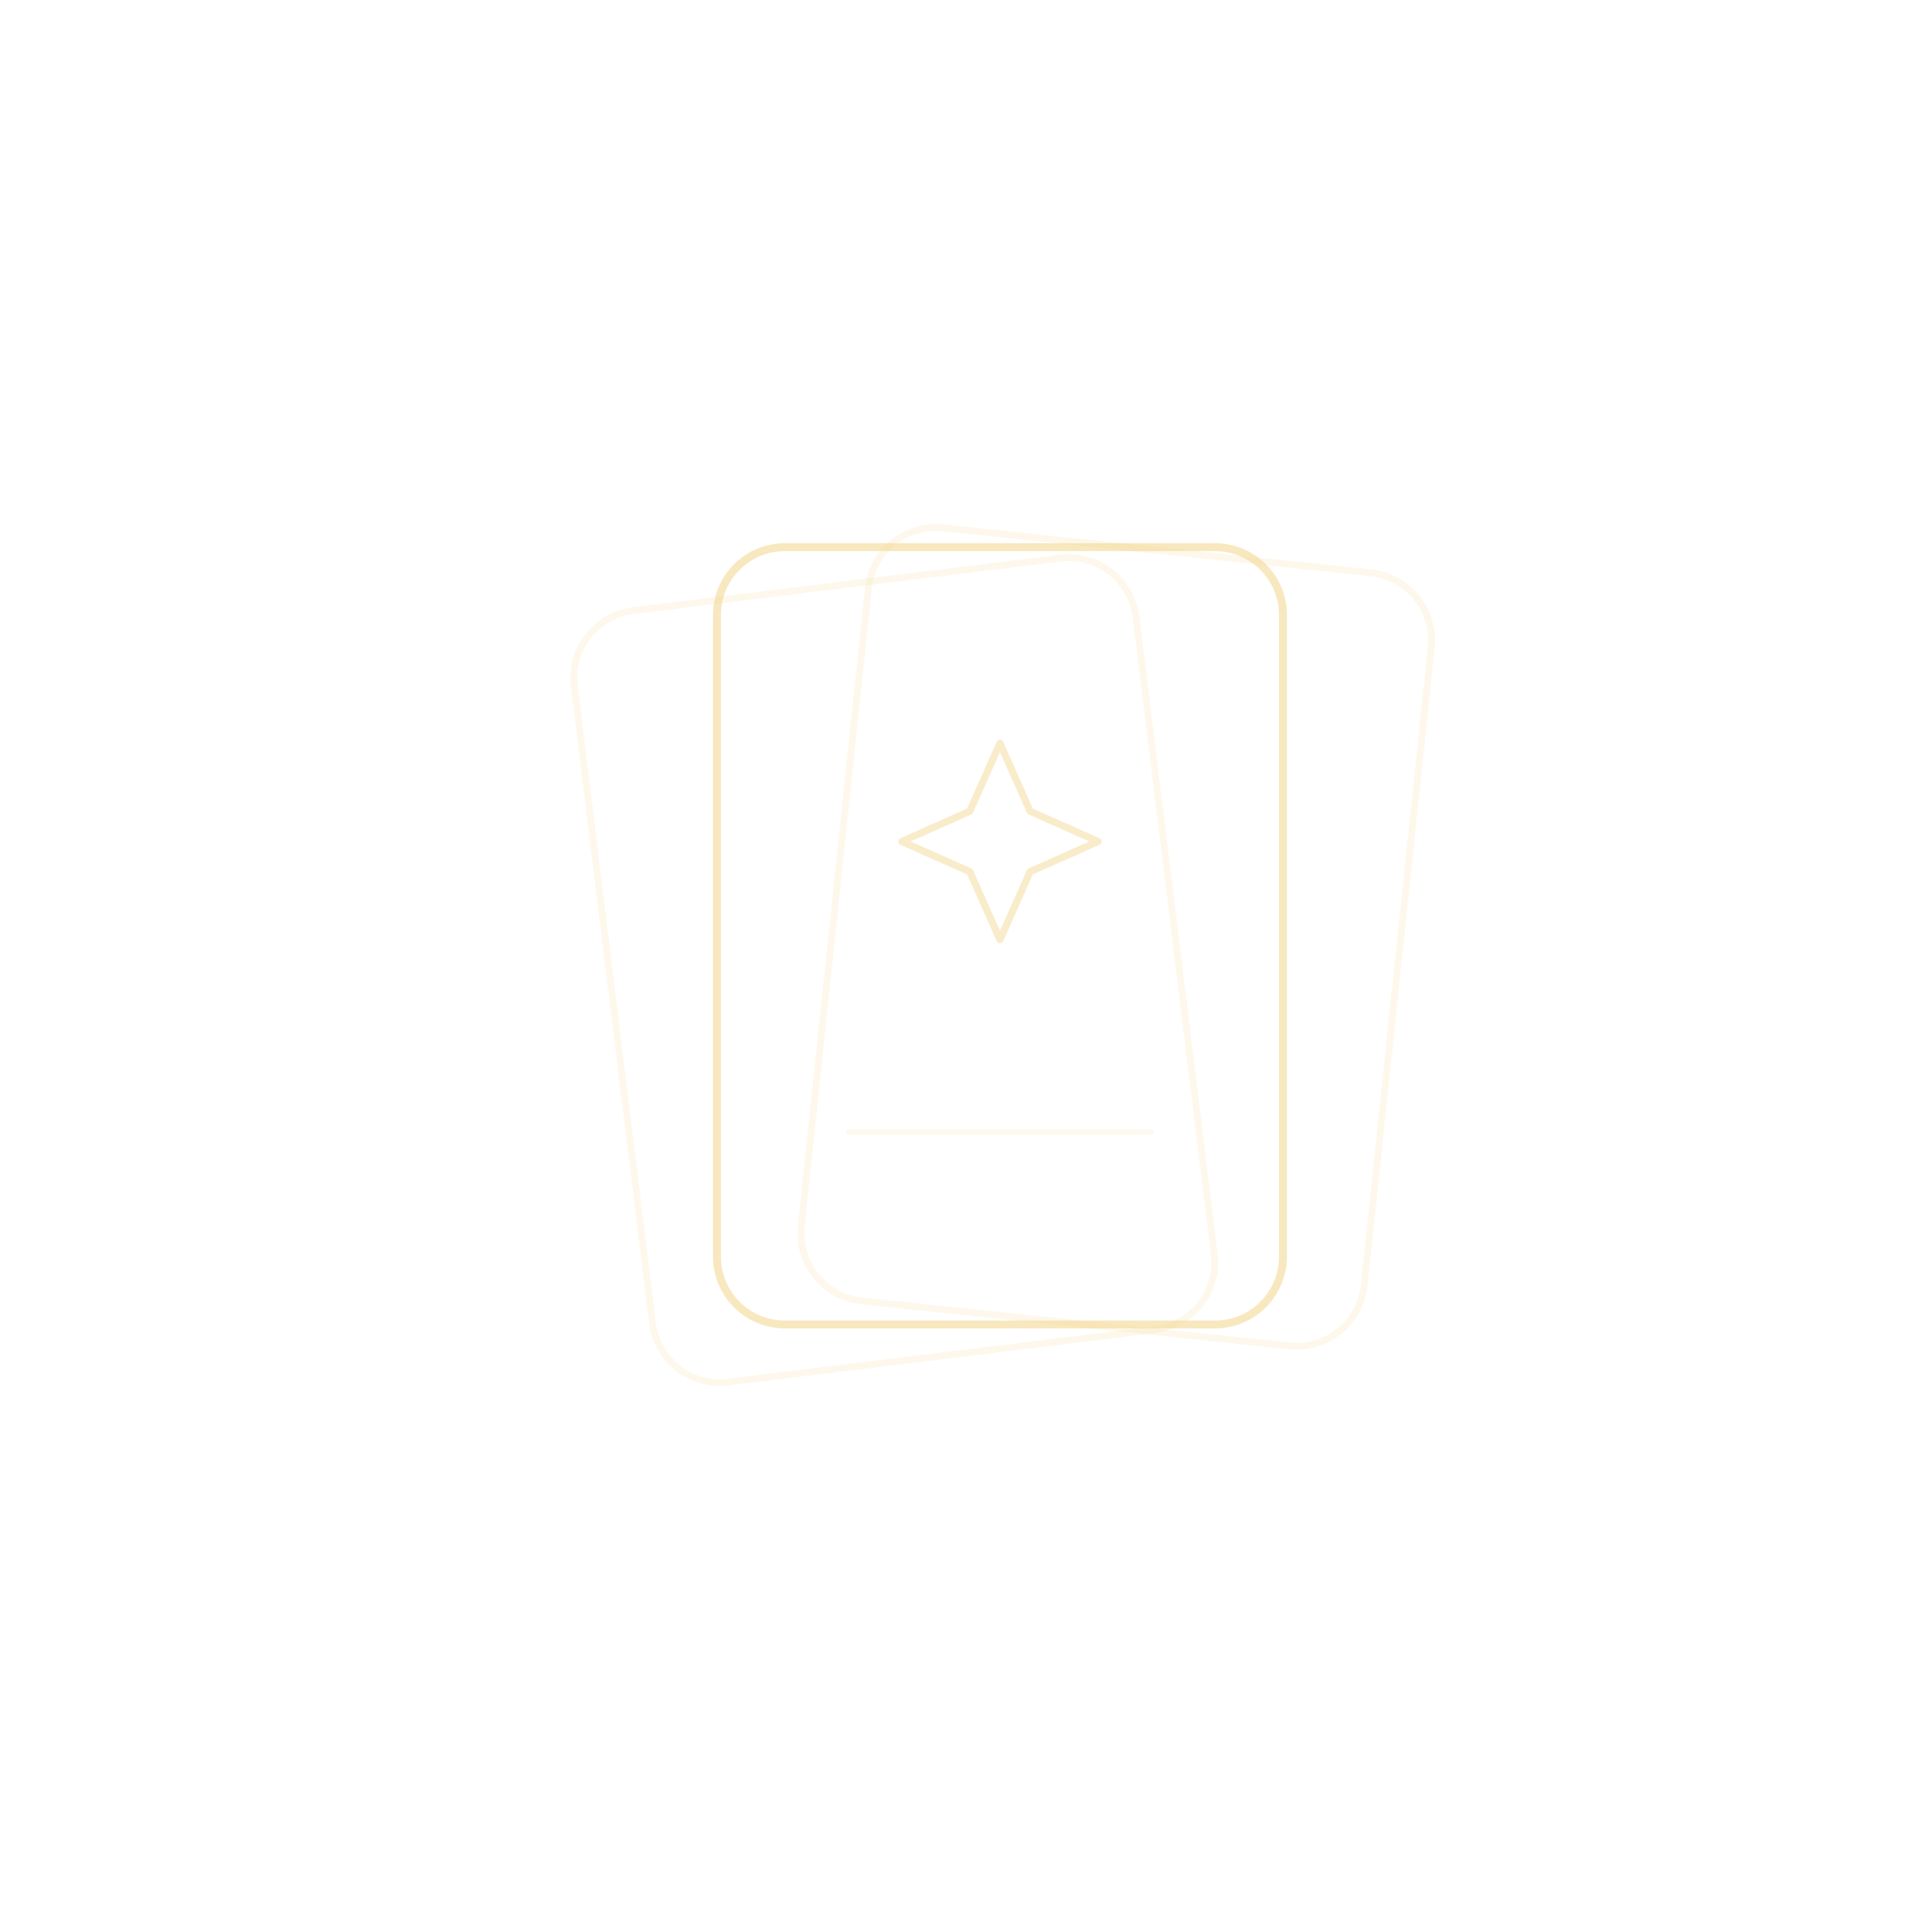
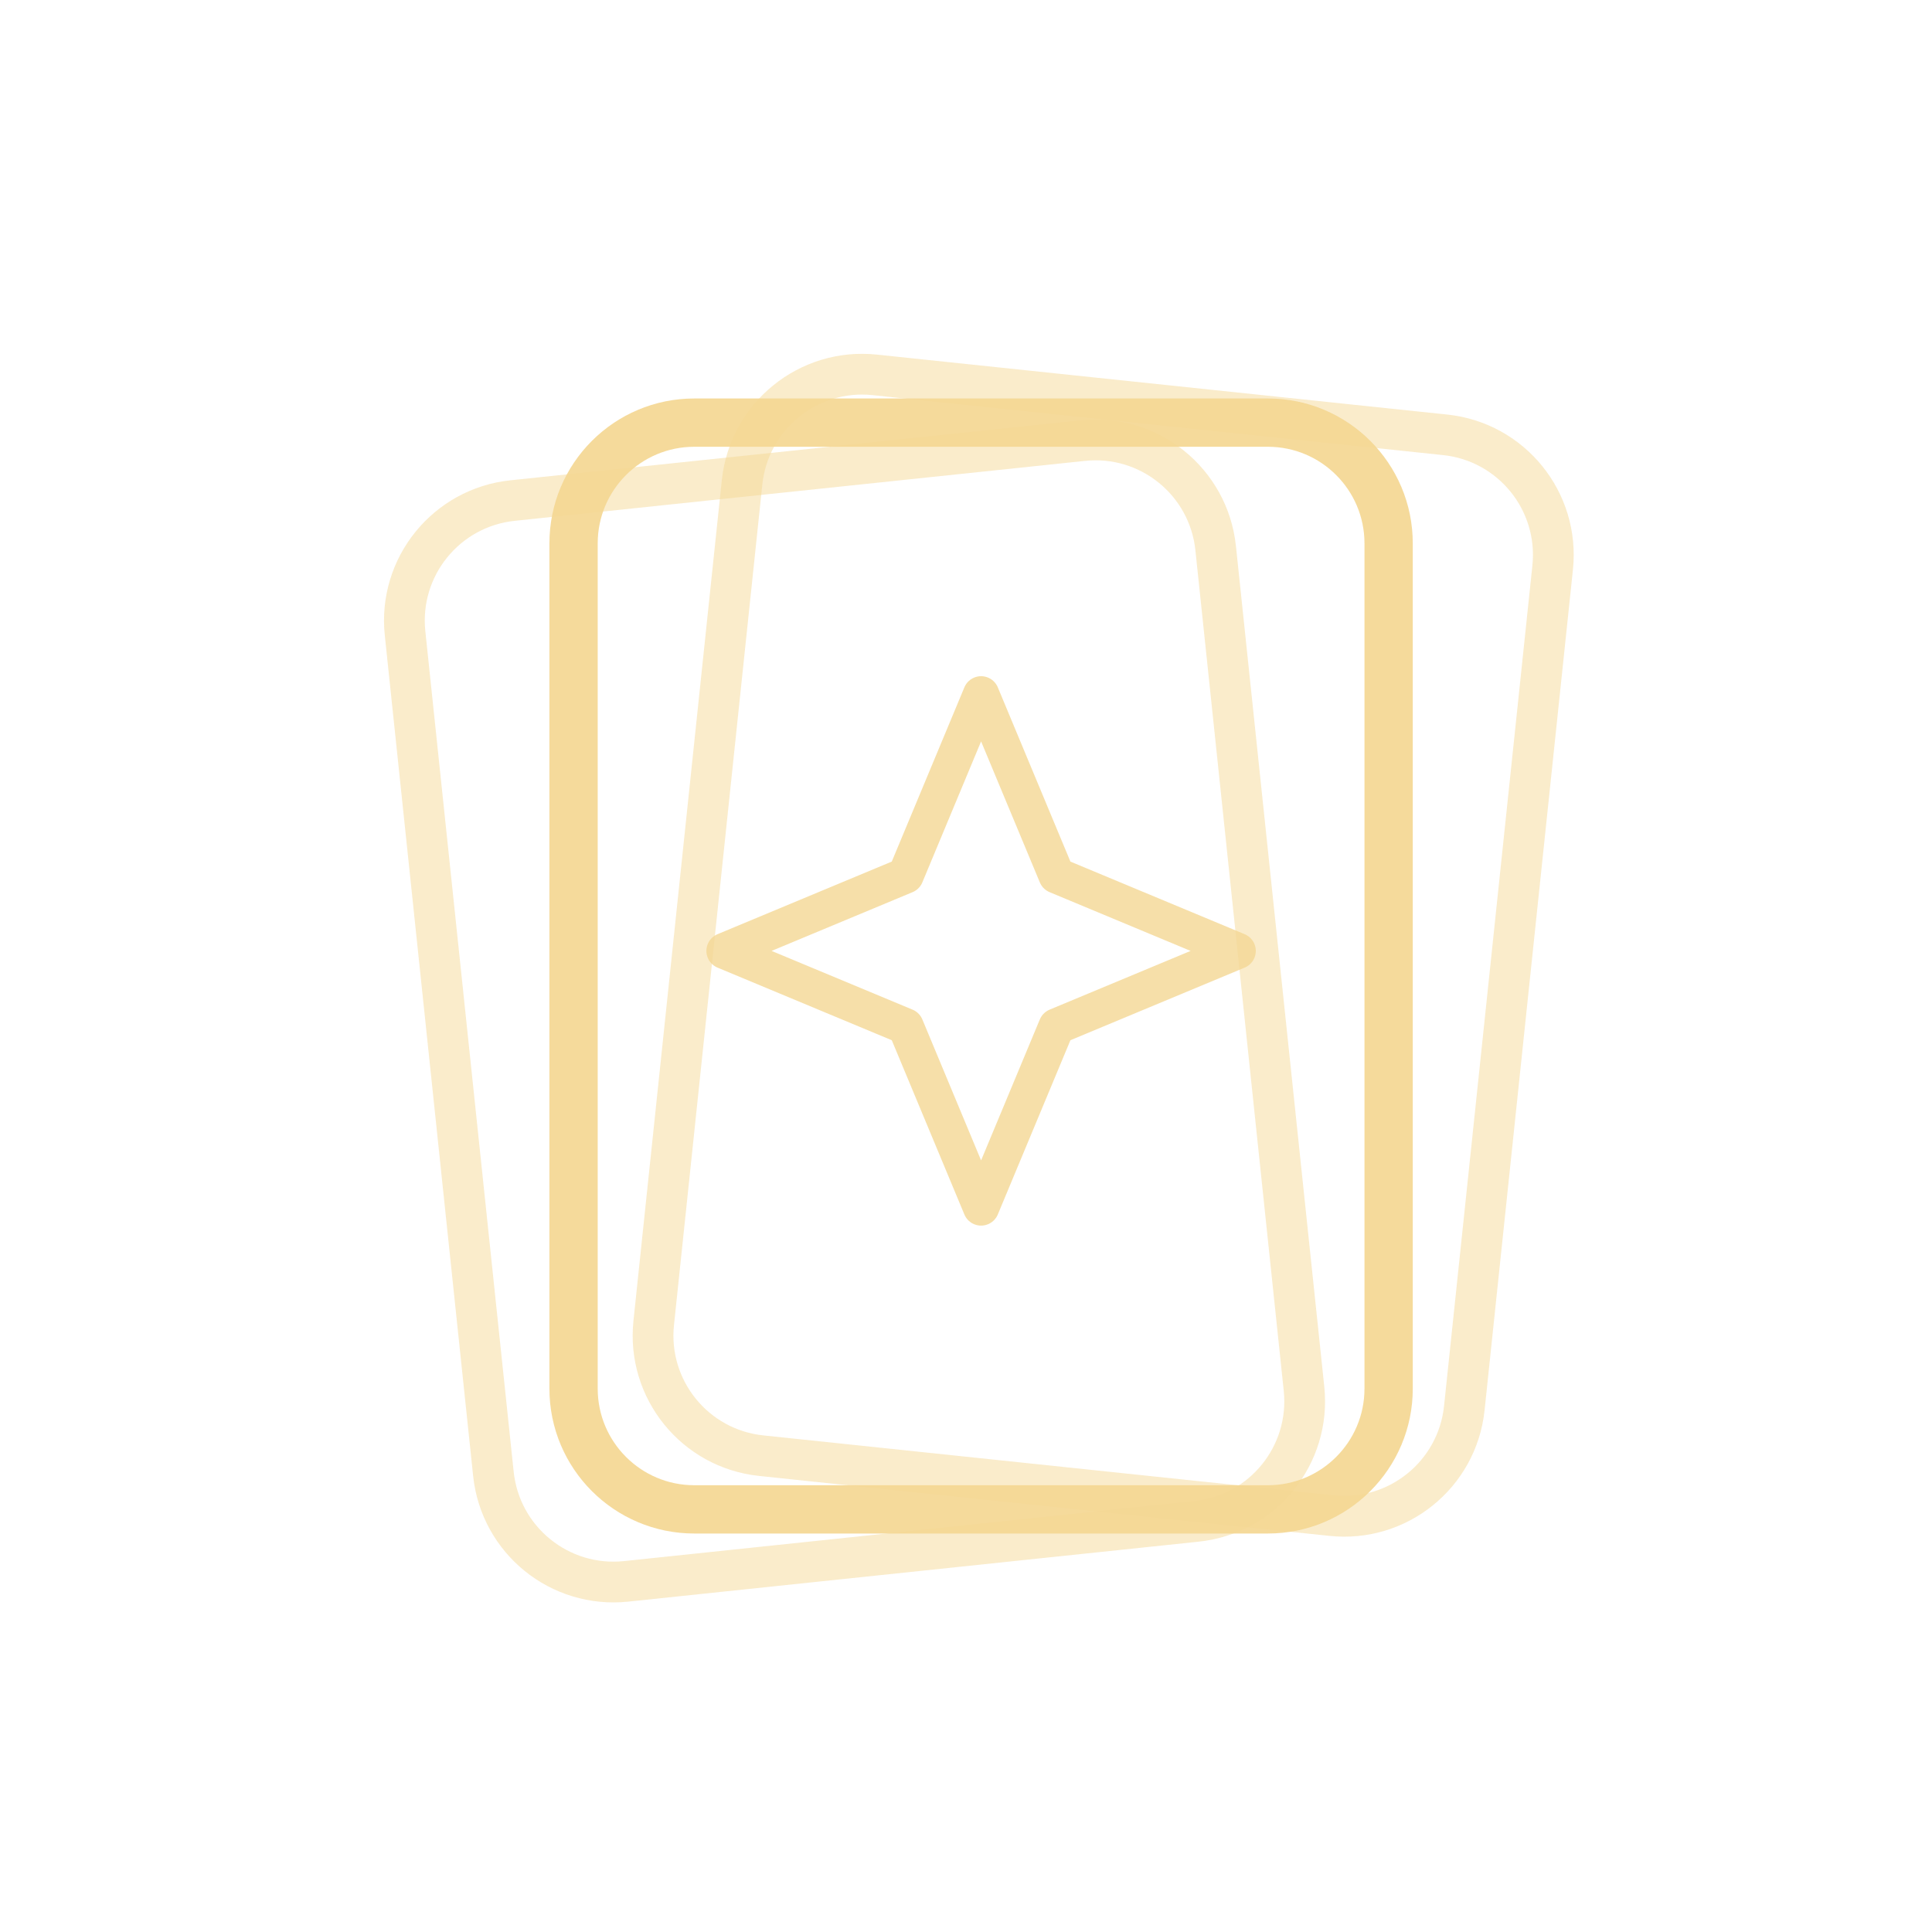
- <svg xmlns="http://www.w3.org/2000/svg" viewBox="0 0 512 512" fill="none">
-   <g stroke="#F3D791" stroke-linecap="round" stroke-linejoin="round">
-     <rect x="150" y="164" width="150" height="206" rx="18" transform="rotate(-7 150 164)" opacity=".18" stroke-width="1.8" />
-     <rect x="232" y="138" width="150" height="206" rx="18" transform="rotate(6 232 138)" opacity=".18" stroke-width="1.8" />
-     <rect x="190" y="145" width="150" height="206" rx="18" opacity=".58" stroke-width="2.1" />
-     <path d="M265 197l8 18 18 8-18 8-8 18-8-18-18-8 18-8 8-18Z" opacity=".48" stroke-width="1.9" />
-     <path d="M225 300h80" opacity=".16" stroke-width="1.5" />
+ <svg xmlns="http://www.w3.org/2000/svg" viewBox="0 0 64 64" fill="none">
+   <g stroke="#F4D793" stroke-linecap="round" stroke-linejoin="round">
+     <rect x="13" y="17" width="27" height="36" rx="4" transform="rotate(-6 13 17)" stroke-width="1.35" opacity=".48" />
+     <rect x="25" y="12" width="27" height="36" rx="4" transform="rotate(6 25 12)" stroke-width="1.35" opacity=".48" />
+     <rect x="19" y="14" width="27" height="36" rx="4" stroke-width="1.6" opacity=".92" />
+     <path d="M32.5 23l2.5 6 6 2.5-6 2.5-2.5 6-2.5-6-6-2.5 6-2.5 2.5-6Z" stroke-width="1.2" opacity=".8" />
  </g>
</svg>
